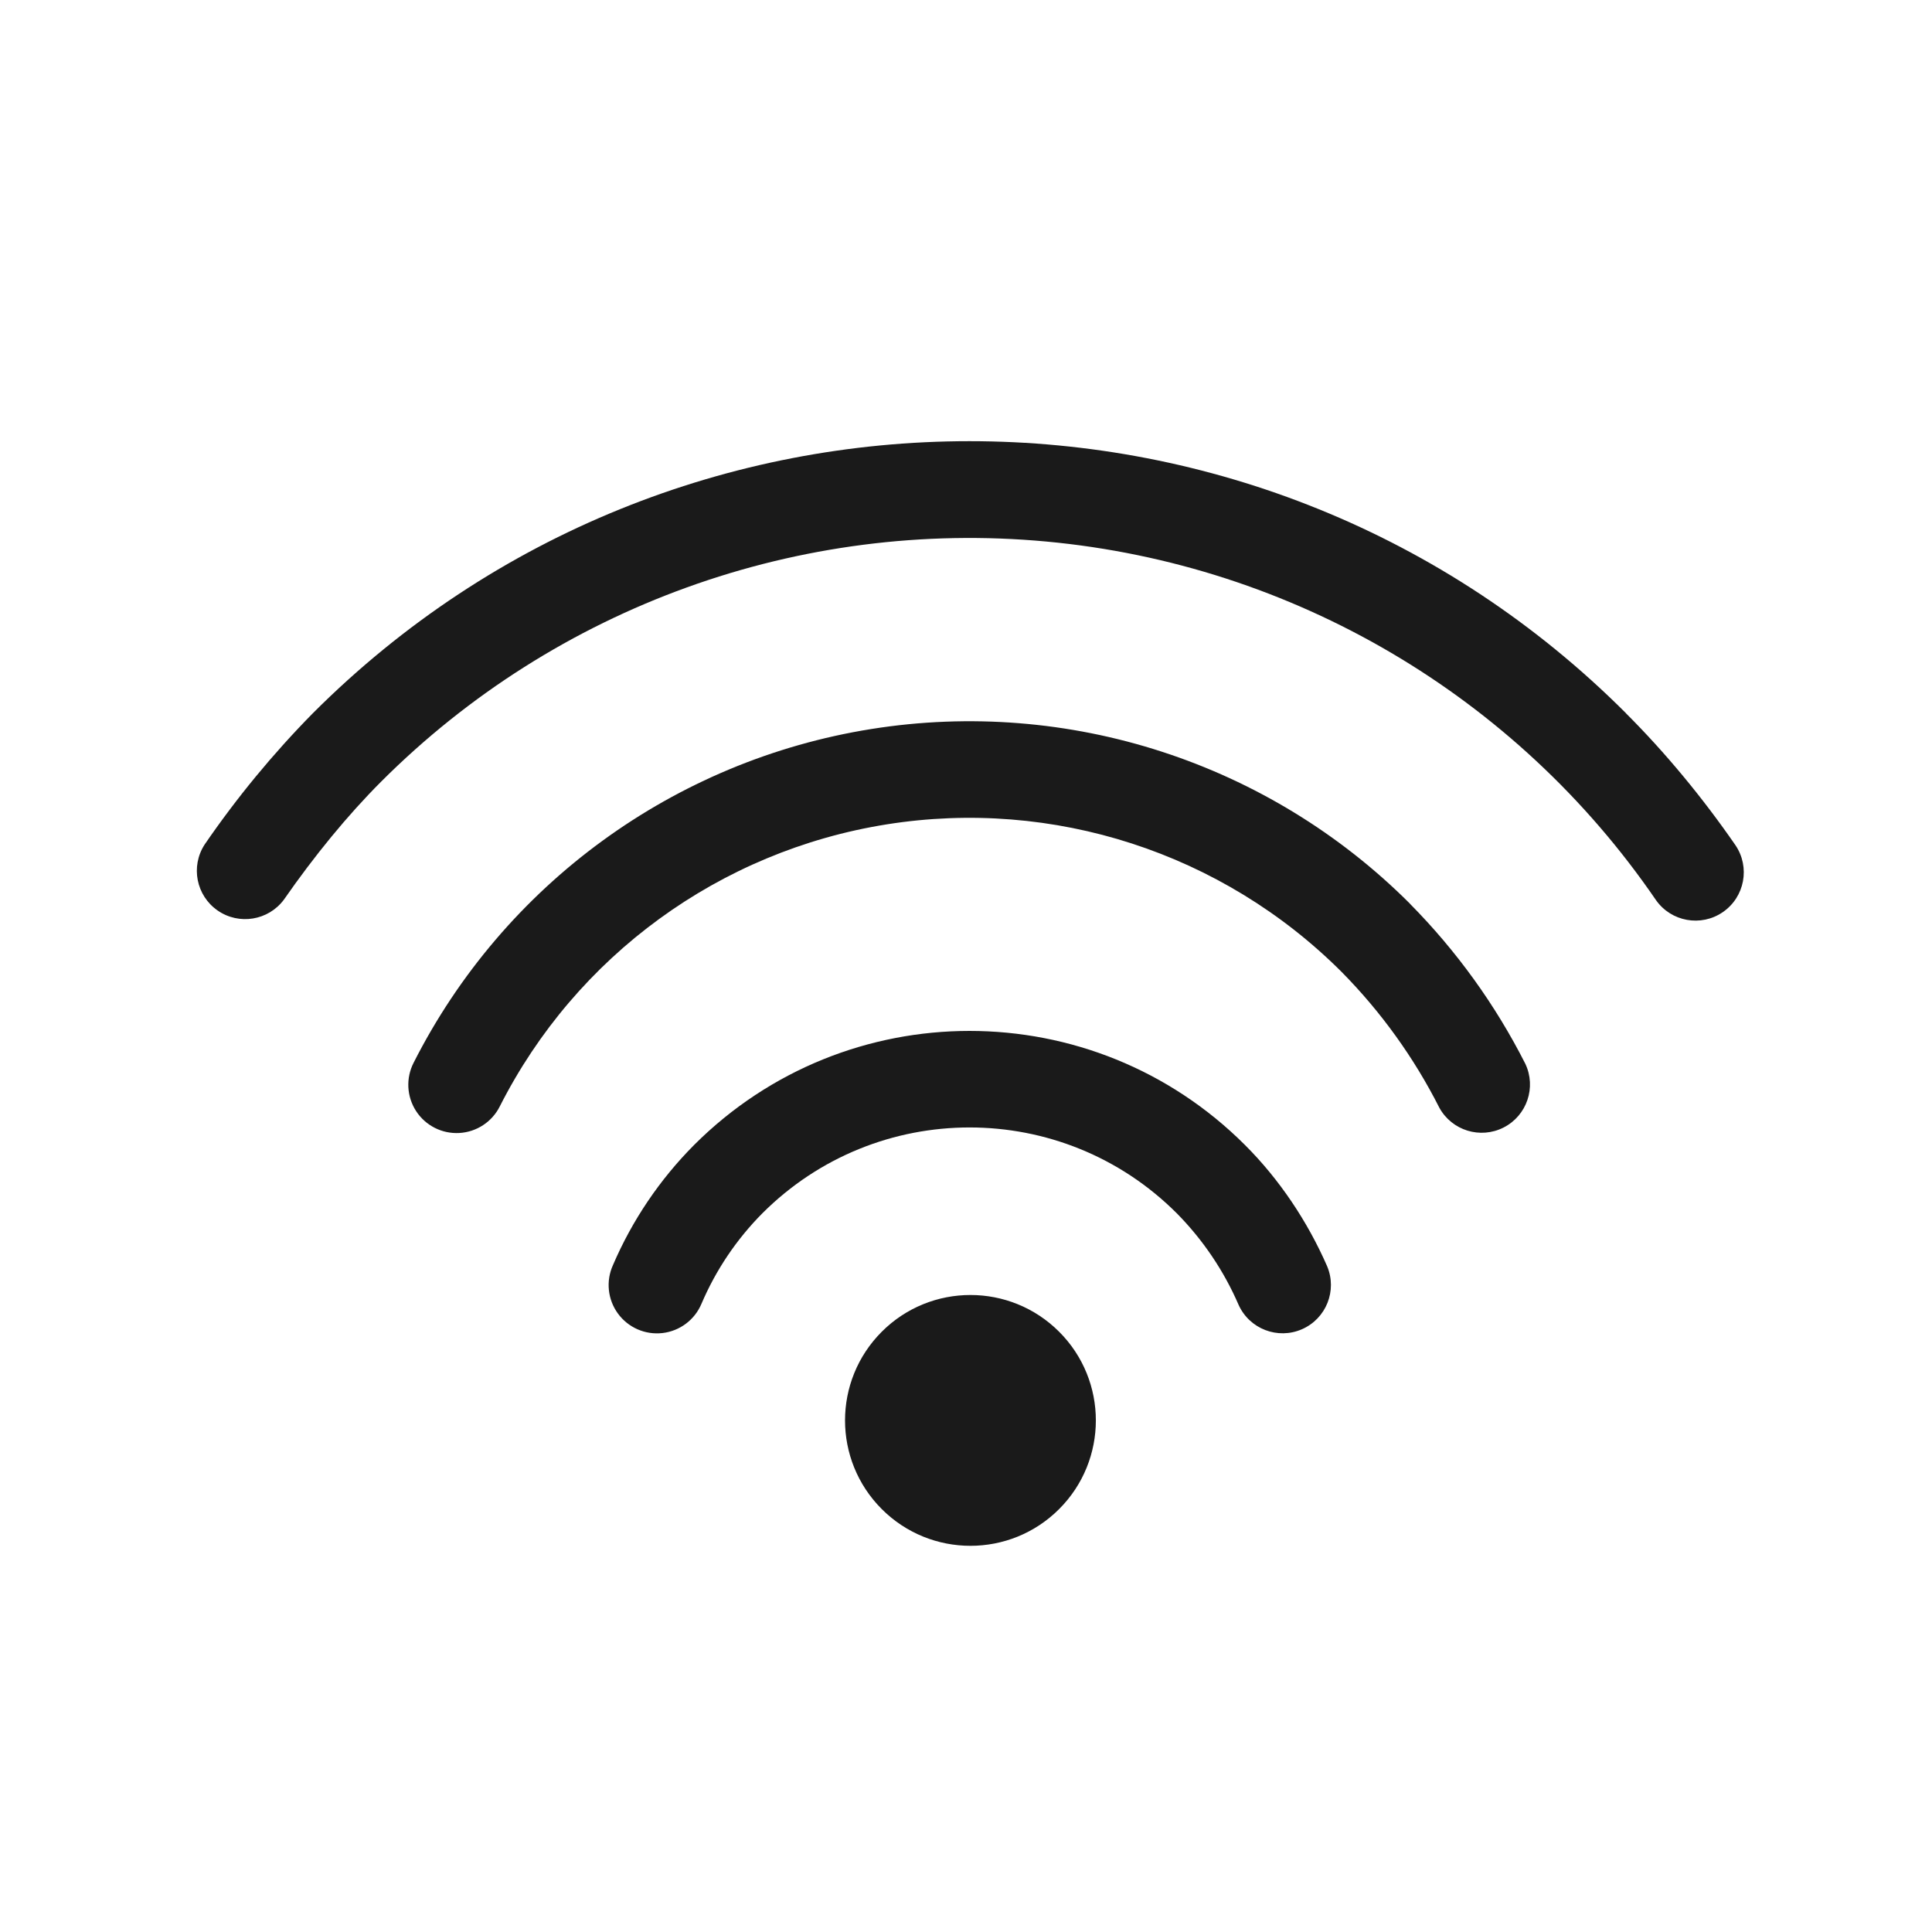
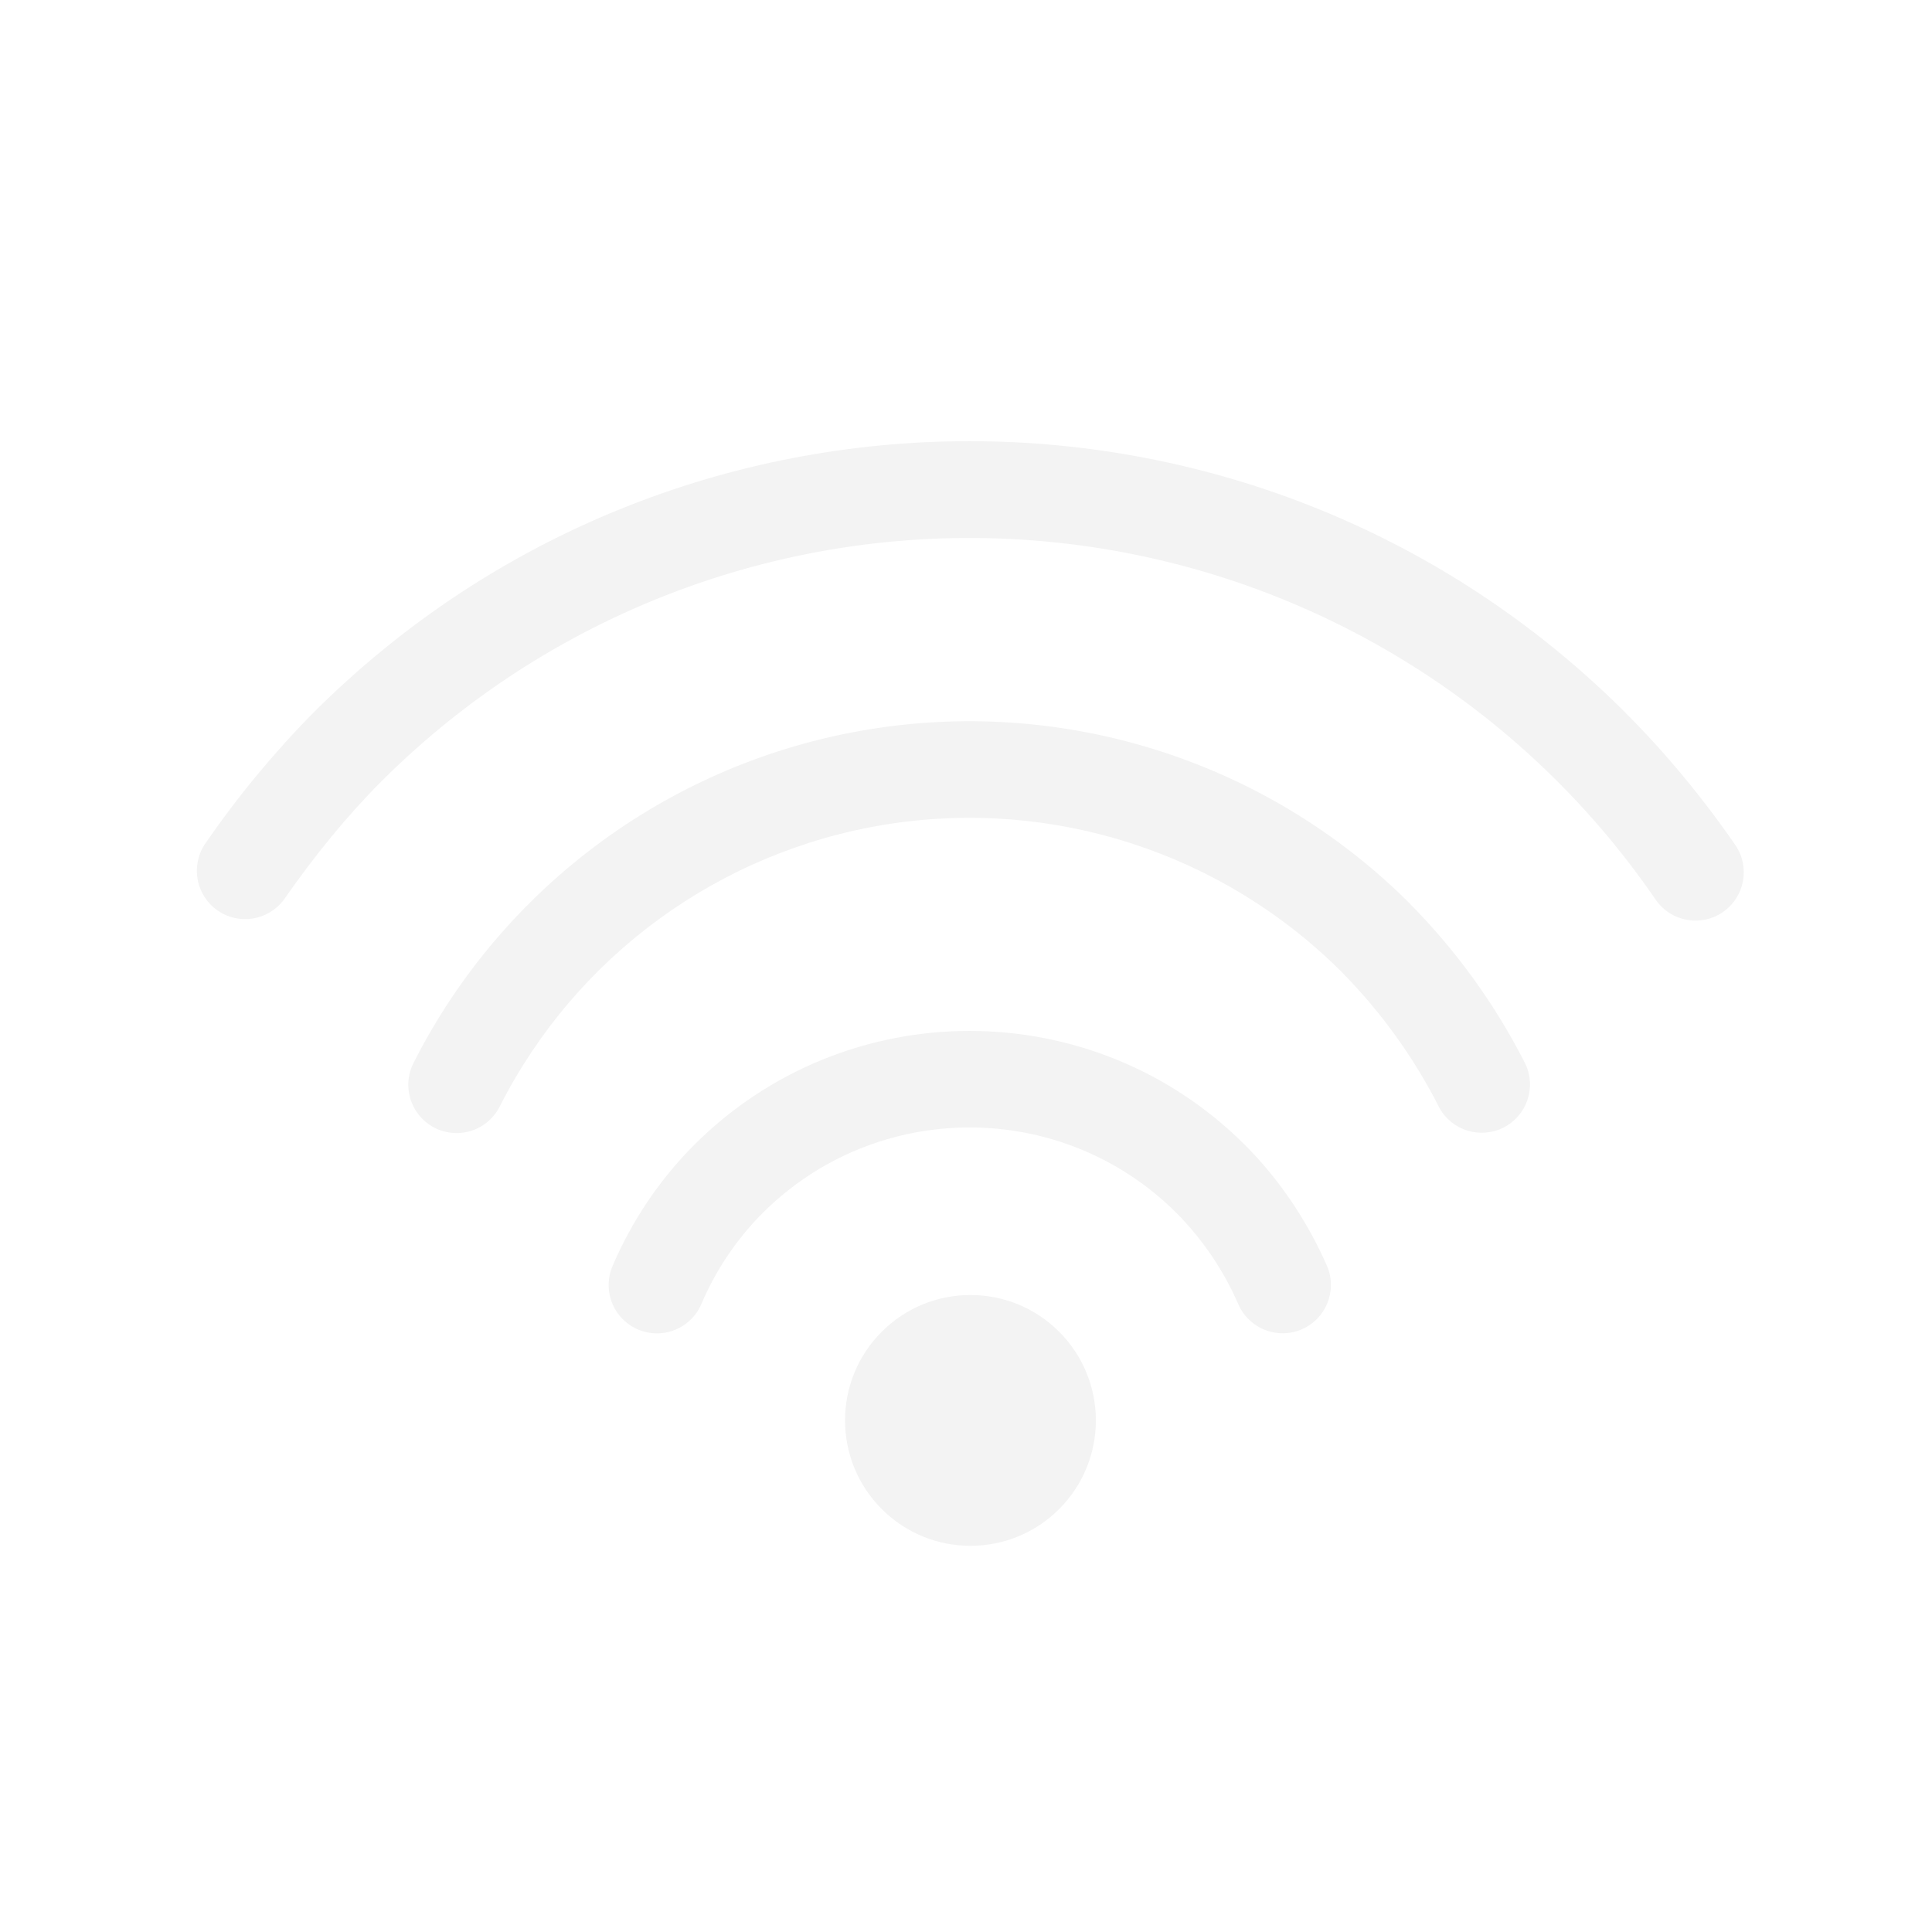
<svg xmlns="http://www.w3.org/2000/svg" width="1em" height="1em" viewBox="0 0 20 20">
-   <path fill="#1a1a1a" d="M16.832 7.384c.41.409.796.877 1.133 1.365a.5.5 0 0 1-.823.568A8.612 8.612 0 0 0 3.946 8.091c-.348.348-.693.77-1.007 1.222a.5.5 0 0 1-.821-.57a10 10 0 0 1 1.121-1.36a9.61 9.61 0 0 1 13.593 0m-2.236 1.973a6.6 6.6 0 0 1 1.194 1.656a.5.5 0 0 1-.89.455a5.6 5.6 0 0 0-1.01-1.404a5.45 5.45 0 0 0-8.716 1.39a.5.5 0 1 1-.892-.452a6.45 6.45 0 0 1 10.315-1.645m-1.709 2.497c.355.354.647.79.85 1.254a.5.5 0 0 1-.916.401a3.1 3.1 0 0 0-.64-.948a3.033 3.033 0 0 0-4.29 0a3 3 0 0 0-.631.938a.5.5 0 1 1-.916-.401a4 4 0 0 1 .84-1.244a4.033 4.033 0 0 1 5.703 0m-1.924 1.933a1.298 1.298 0 1 1-1.836 1.836a1.298 1.298 0 0 1 1.836-1.836" />
+   <path fill="#f3f3f3" d="M16.832 7.384c.41.409.796.877 1.133 1.365a.5.5 0 0 1-.823.568A8.612 8.612 0 0 0 3.946 8.091c-.348.348-.693.77-1.007 1.222a.5.5 0 0 1-.821-.57a10 10 0 0 1 1.121-1.36a9.61 9.61 0 0 1 13.593 0m-2.236 1.973a6.6 6.6 0 0 1 1.194 1.656a.5.5 0 0 1-.89.455a5.6 5.6 0 0 0-1.01-1.404a5.45 5.45 0 0 0-8.716 1.39a.5.5 0 1 1-.892-.452a6.45 6.45 0 0 1 10.315-1.645m-1.709 2.497c.355.354.647.79.85 1.254a.5.5 0 0 1-.916.401a3.1 3.1 0 0 0-.64-.948a3.033 3.033 0 0 0-4.29 0a3 3 0 0 0-.631.938a.5.5 0 1 1-.916-.401a4 4 0 0 1 .84-1.244a4.033 4.033 0 0 1 5.703 0m-1.924 1.933a1.298 1.298 0 1 1-1.836 1.836a1.298 1.298 0 0 1 1.836-1.836" />
</svg>
